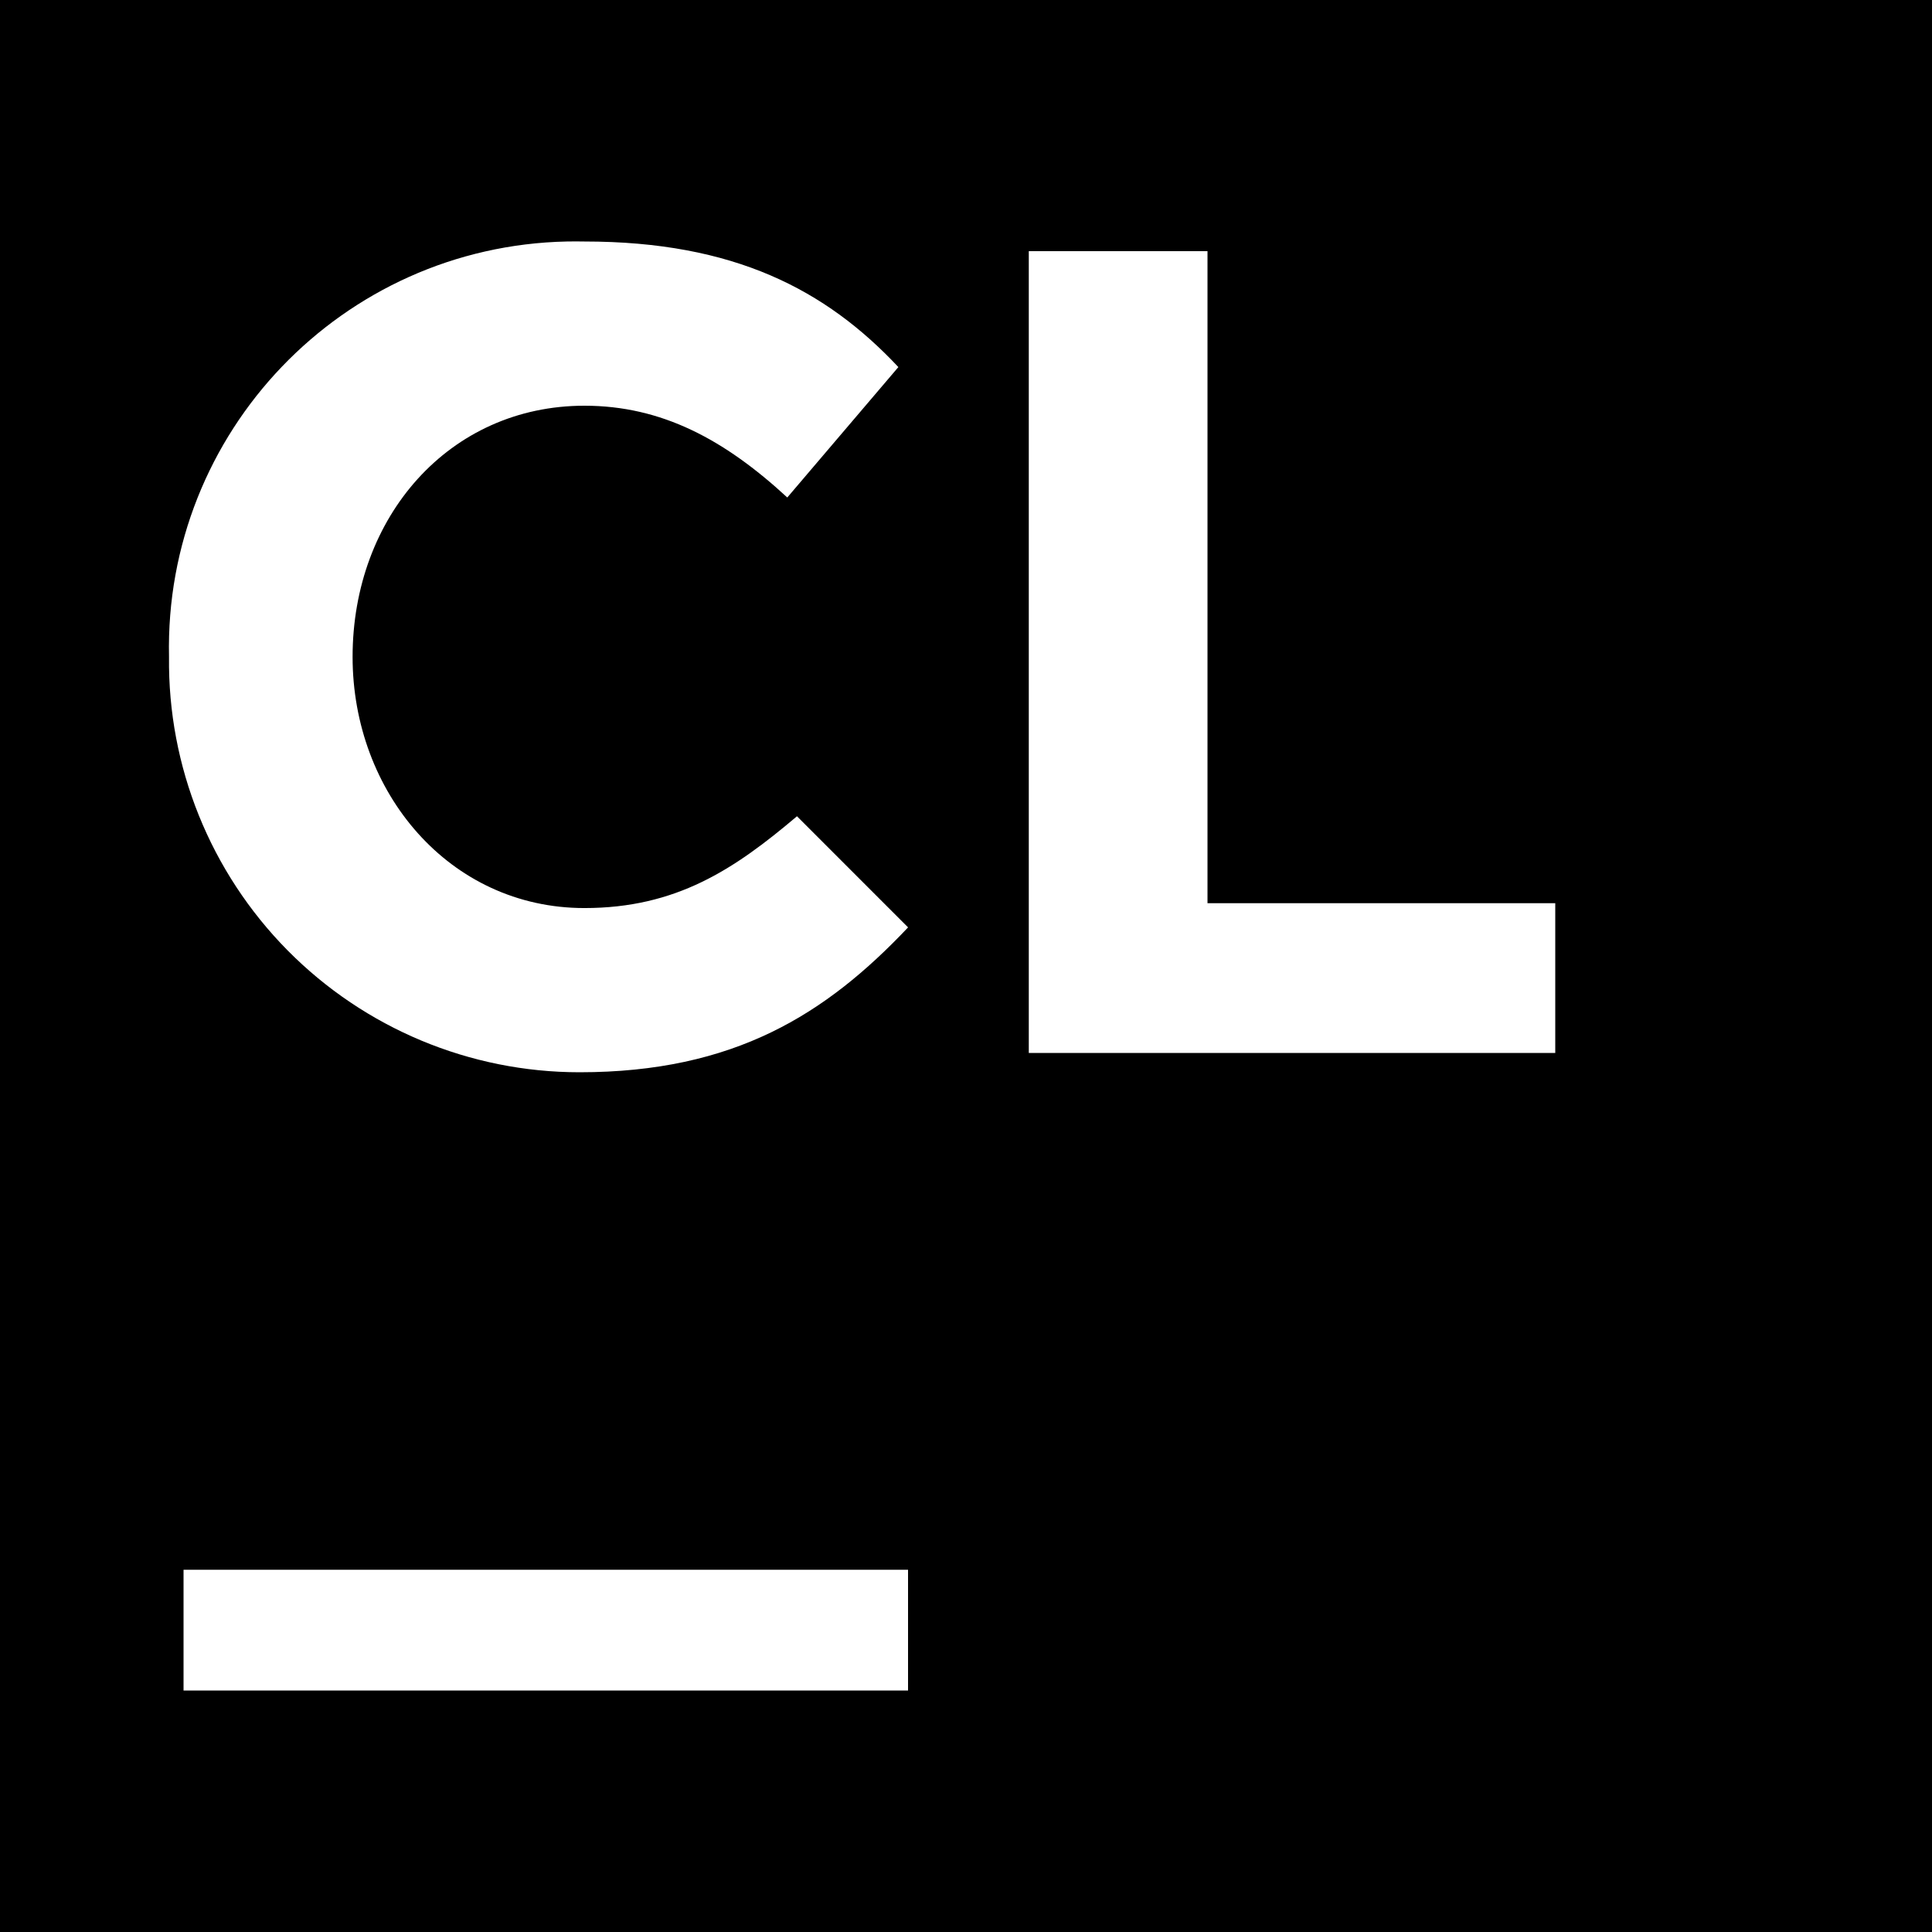
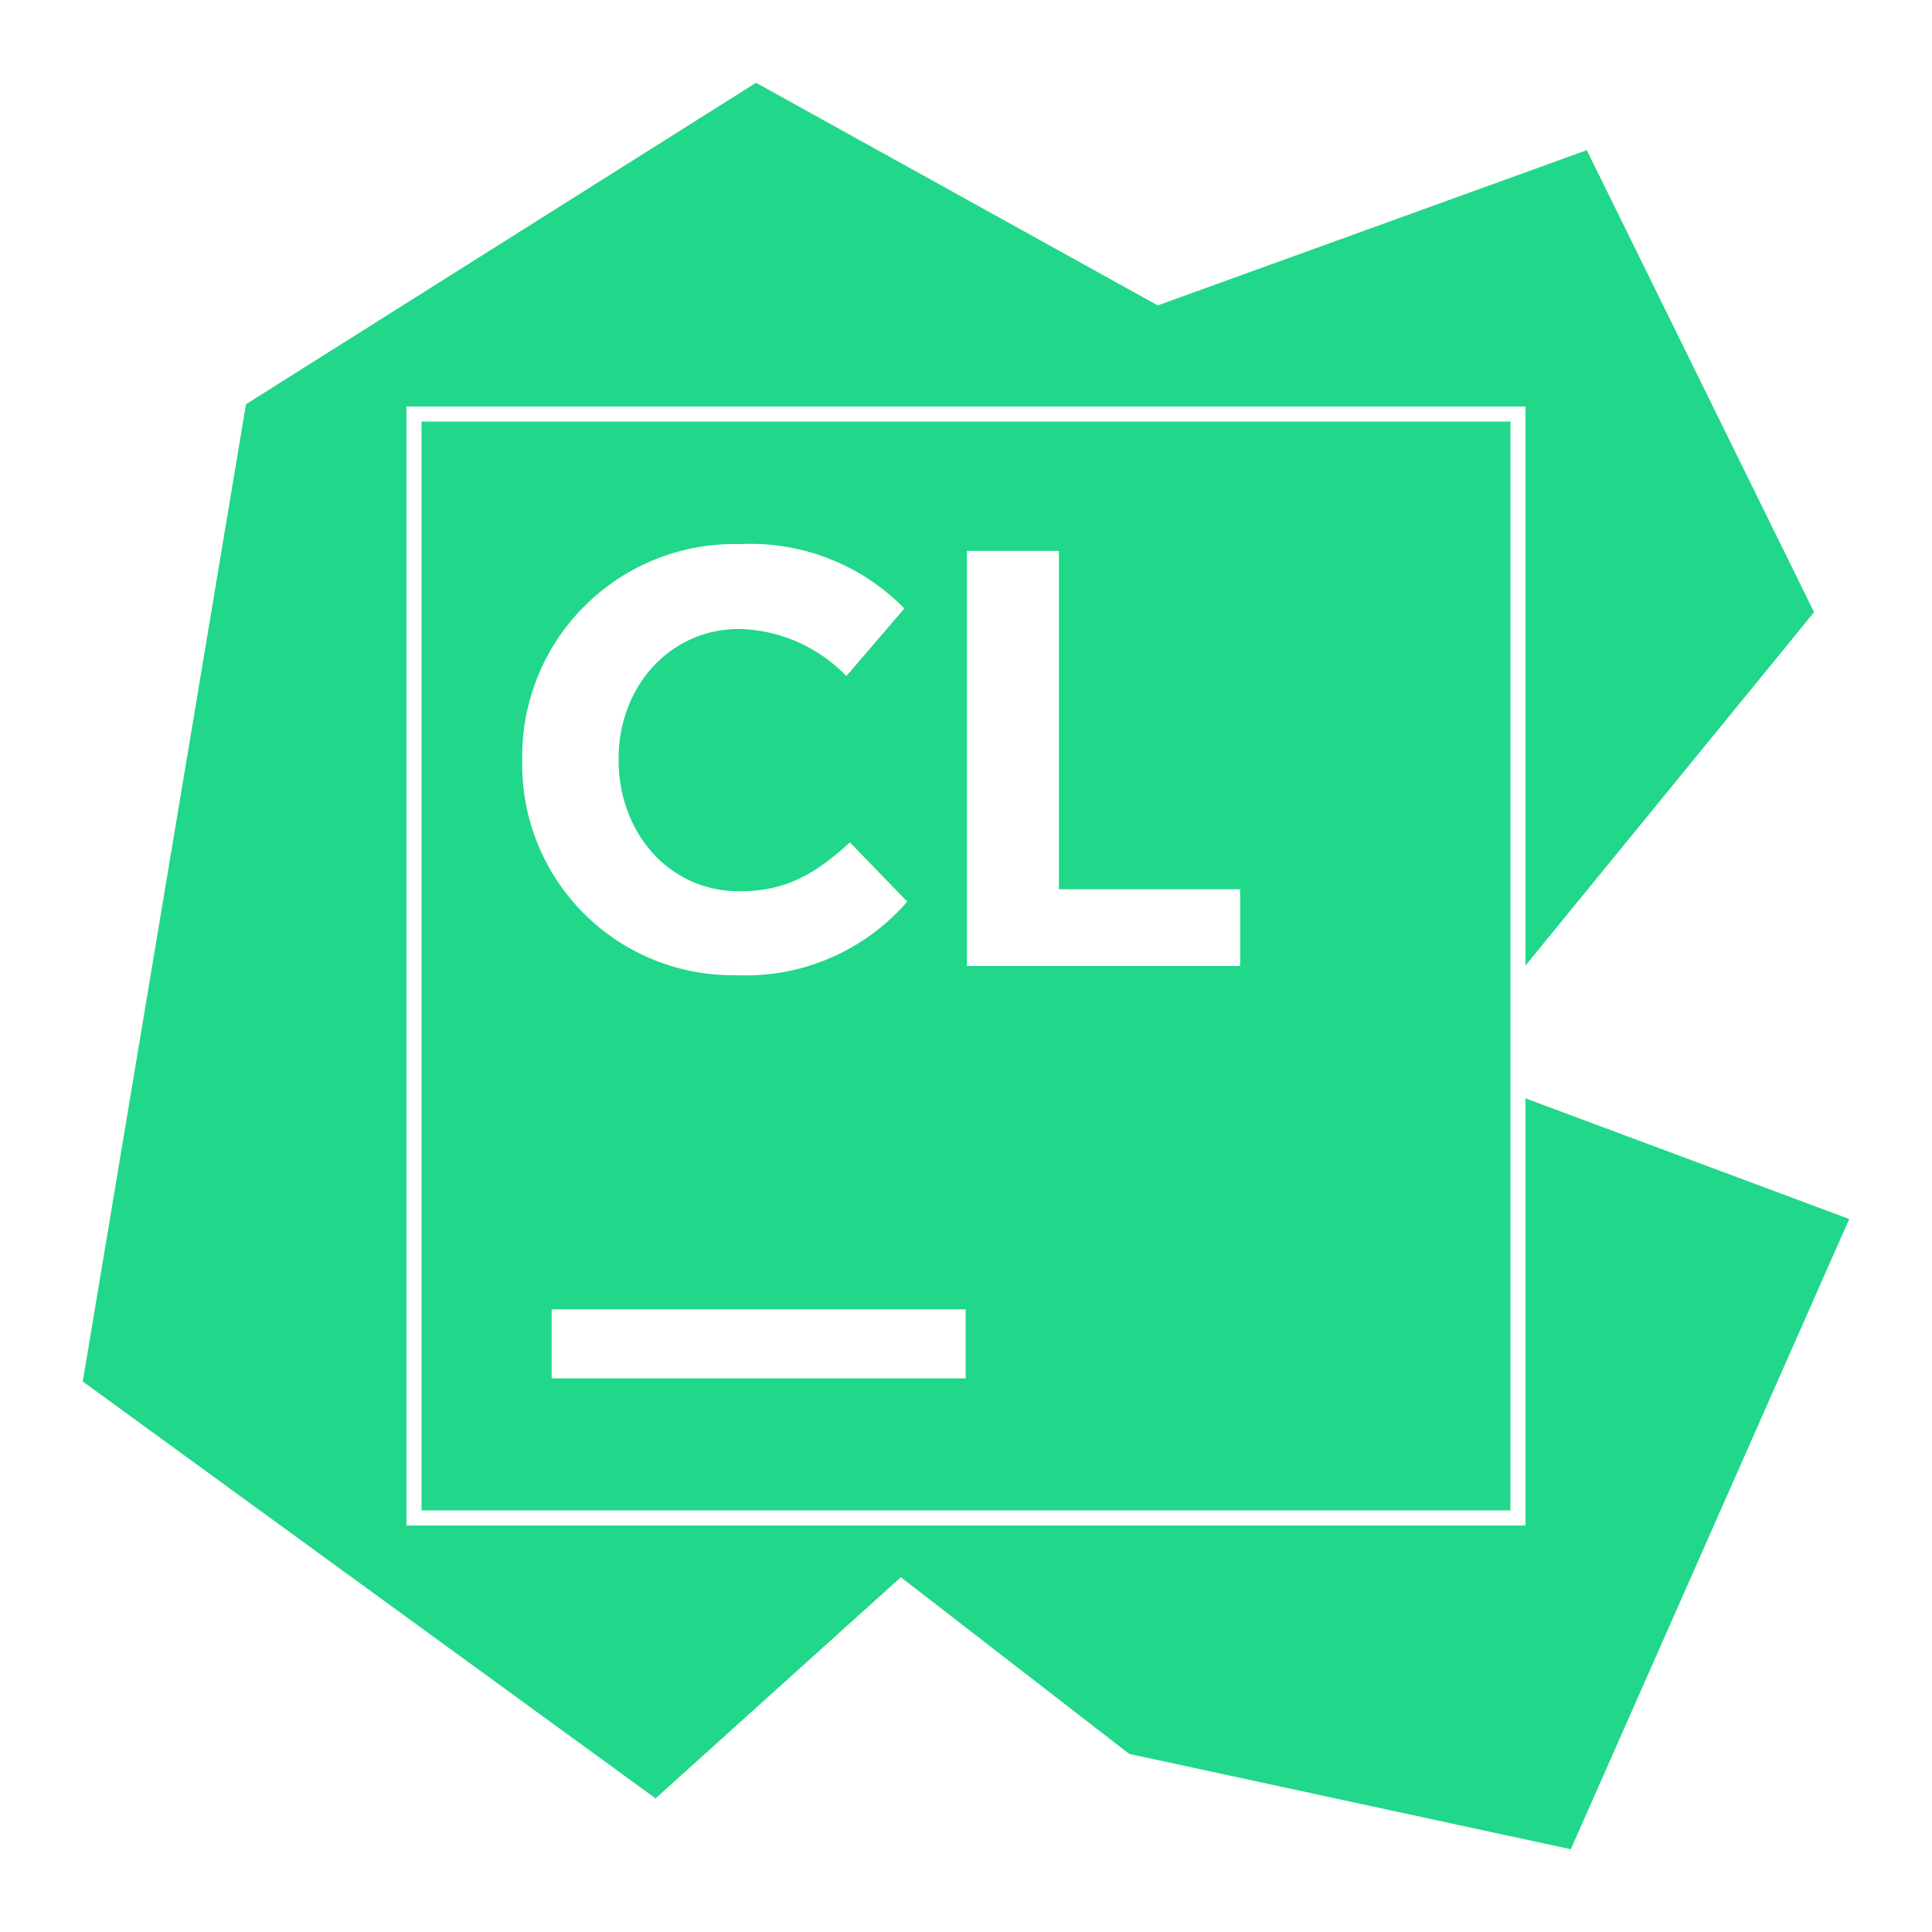
- <svg xmlns="http://www.w3.org/2000/svg" width="128" height="128" viewBox="0 0 128 128">
-   <path style="stroke:none;fill-rule:nonzero;fill:#000;fill-opacity:1" d="M0 0v128h128V0Zm37.55 16c.391-.008.782-.008 1.169 0 9.922 0 16 3.2 20.8 8.32l-7.359 8.64c-4.16-3.838-8.32-6.08-13.44-6.08-8.957 0-15.36 7.36-15.36 16.64 0 8.961 6.403 16.641 15.36 16.641 6.082 0 9.922-2.558 14.082-6.082l7.36 7.363C54.718 67.2 48.64 71.04 38.397 71.04a27.2 27.2 0 0 1-19.347-8.078 27.205 27.205 0 0 1-7.852-19.441C10.871 28.645 22.668 16.316 37.547 16Zm30.606.64H80v43.2h23.04v9.922H68.16V16.64ZM12.16 104h48v8h-48Zm0 0" />
+ <svg xmlns="http://www.w3.org/2000/svg" viewBox="0 0 128 128">
+   <path fill="#21d789" d="M50.09 5.484 16.297 26.781 5.484 91.527l37.95 27.621 16.25-14.654L74.813 116.2l29.257 6.317 18.446-41.754-21.446-7.994v28.302H26.93V26.93h74.14v37.037l19.118-23.408-15.06-30.61-28.425 10.285L50.09 5.484zM27.93 27.93v72.14h72.14V27.93H27.93zm21.09 8.117a14.282 14.282 0 0 1 10.898 4.266l-3.842 4.476a10.222 10.222 0 0 0-7.086-3.121c-4.656 0-8.008 3.863-8.008 8.605v.086c0 4.743 3.278 8.692 8.008 8.692 3.172 0 5.1-1.22 7.319-3.242l3.798 3.925a14.138 14.138 0 0 1-11.345 4.875 13.94 13.94 0 0 1-10.082-4.09 13.94 13.94 0 0 1-4.082-10.085v-.075a14.06 14.06 0 0 1 4.156-10.234 14.06 14.06 0 0 1 10.266-4.078zm15.042.453h6.094v22.418h12.008V64H64.062V36.5zM36.547 86.746h27.43v4.574h-27.43v-4.574z" />
</svg>
